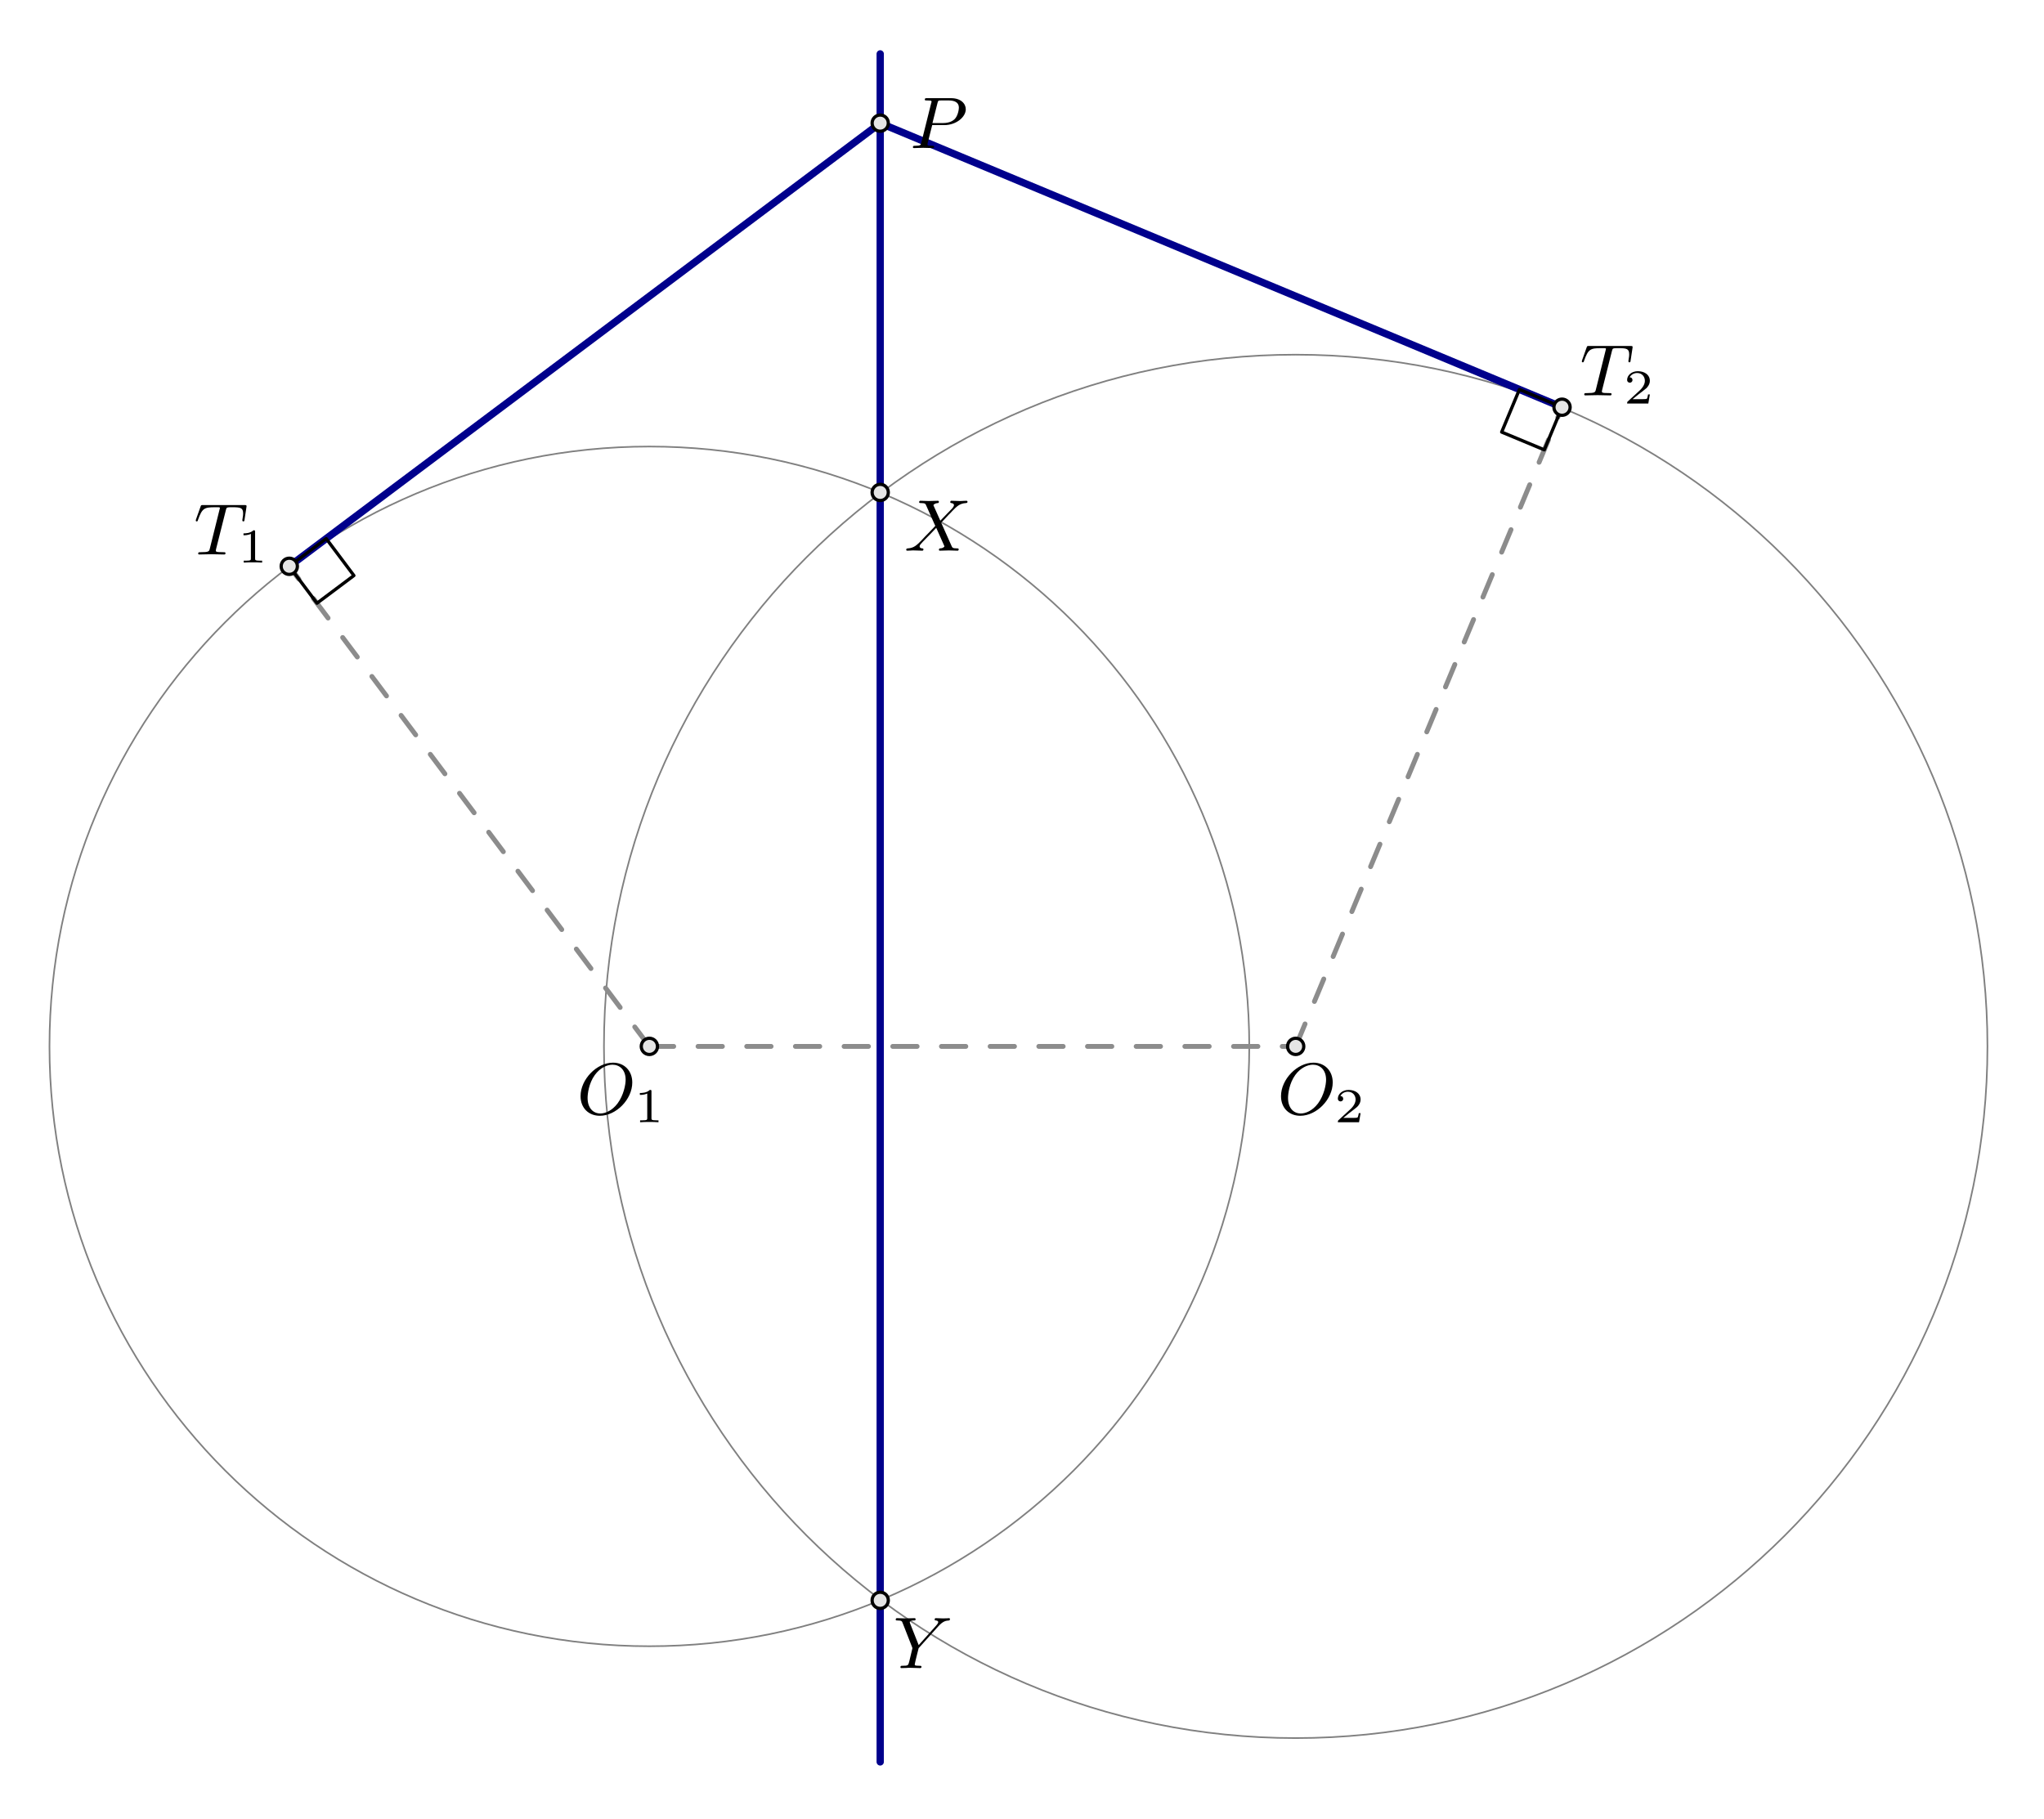
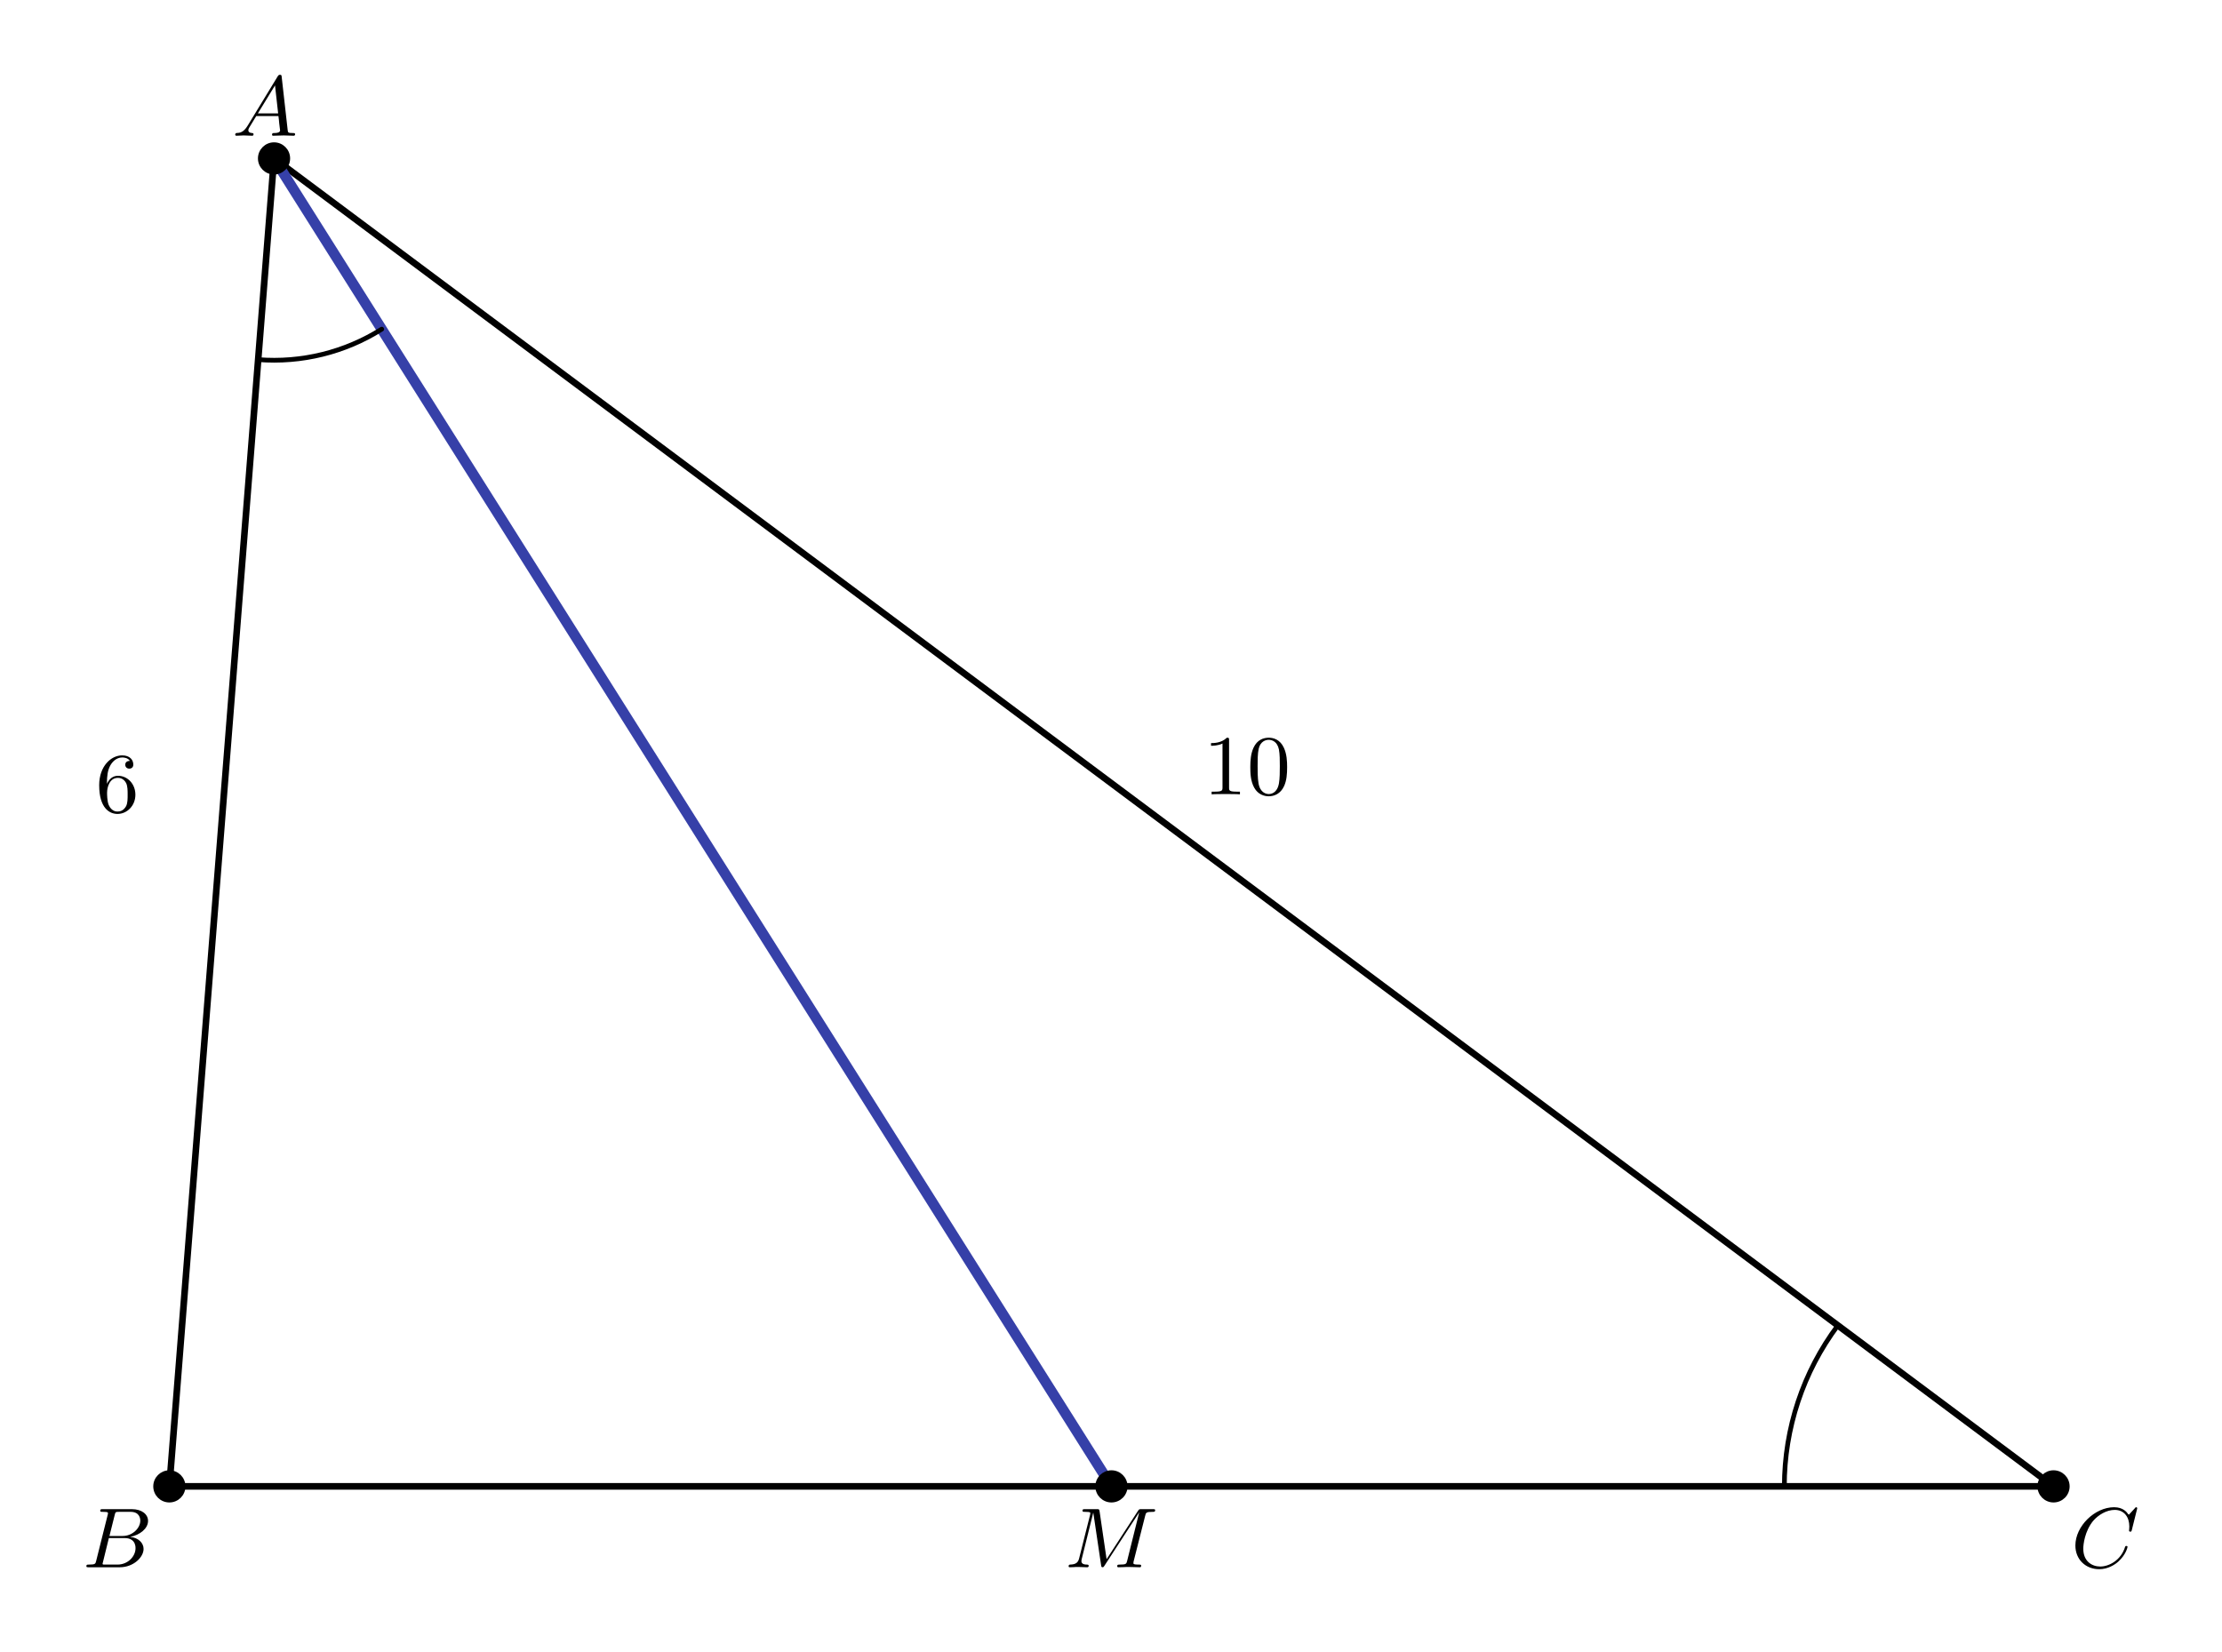
- <svg xmlns="http://www.w3.org/2000/svg" xmlns:xlink="http://www.w3.org/1999/xlink" width="250.132" height="222.612" viewBox="0 0 250.132 222.612">
+ <svg xmlns="http://www.w3.org/2000/svg" xmlns:xlink="http://www.w3.org/1999/xlink" width="232.992" height="173.248" viewBox="0 0 232.992 173.248">
  <defs>
    <g>
      <g id="glyph-0-0">
-         <path d="M 6.781 -3.875 C 6.781 -5.281 5.828 -6.297 4.422 -6.297 C 2.422 -6.297 0.453 -4.25 0.453 -2.203 C 0.453 -0.734 1.453 0.203 2.812 0.203 C 4.797 0.203 6.781 -1.797 6.781 -3.875 Z M 2.875 -0.078 C 2.016 -0.078 1.312 -0.719 1.312 -1.984 C 1.312 -2.453 1.453 -3.766 2.203 -4.797 C 2.844 -5.672 3.703 -6.047 4.359 -6.047 C 5.234 -6.047 5.969 -5.422 5.969 -4.203 C 5.969 -3.625 5.734 -2.328 4.984 -1.312 C 4.312 -0.422 3.484 -0.078 2.875 -0.078 Z M 2.875 -0.078 " />
+         <path d="M 1.625 -1.047 C 1.188 -0.328 0.797 -0.297 0.438 -0.281 C 0.375 -0.266 0.328 -0.203 0.328 -0.109 C 0.328 -0.062 0.359 0 0.453 0 C 0.625 0 1.047 -0.031 1.219 -0.031 C 1.406 -0.031 1.891 0 2.094 0 C 2.141 0 2.25 0 2.25 -0.156 C 2.25 -0.266 2.156 -0.281 2.125 -0.281 C 2.047 -0.281 1.703 -0.297 1.703 -0.578 C 1.703 -0.703 1.797 -0.859 1.828 -0.906 L 2.531 -2.062 L 4.859 -2.062 C 4.891 -1.859 4.922 -1.547 4.938 -1.328 C 4.984 -0.984 5.031 -0.594 5.031 -0.562 C 5.031 -0.422 4.906 -0.281 4.391 -0.281 C 4.297 -0.281 4.188 -0.281 4.188 -0.109 C 4.188 -0.016 4.25 0 4.312 0 C 4.484 0 4.703 -0.016 4.875 -0.016 C 5.062 -0.016 5.266 -0.031 5.422 -0.031 C 5.703 -0.031 5.734 -0.031 5.938 -0.016 C 6.078 -0.016 6.297 0 6.438 0 C 6.484 0 6.609 0 6.609 -0.156 C 6.609 -0.281 6.5 -0.281 6.391 -0.281 C 5.859 -0.281 5.859 -0.344 5.828 -0.594 L 5.203 -6.141 C 5.188 -6.344 5.172 -6.391 5.016 -6.391 C 4.891 -6.391 4.844 -6.328 4.766 -6.203 Z M 2.703 -2.344 L 4.5 -5.281 L 4.828 -2.344 Z M 2.703 -2.344 " />
      </g>
      <g id="glyph-0-1">
-         <path d="M 2.766 -2.812 L 4.25 -2.812 C 5.703 -2.812 6.875 -3.797 6.875 -4.75 C 6.875 -5.453 6.25 -6.109 5.078 -6.109 L 2.125 -6.109 C 1.969 -6.109 1.859 -6.109 1.859 -5.938 C 1.859 -5.828 1.938 -5.828 2.125 -5.828 C 2.156 -5.828 2.328 -5.828 2.469 -5.812 C 2.625 -5.797 2.688 -5.781 2.688 -5.672 C 2.688 -5.625 2.672 -5.594 2.641 -5.5 L 1.438 -0.672 C 1.359 -0.359 1.344 -0.281 0.672 -0.281 C 0.5 -0.281 0.406 -0.281 0.406 -0.109 C 0.406 -0.016 0.469 0 0.531 0 C 0.703 0 0.922 -0.016 1.094 -0.016 C 1.375 -0.031 1.391 -0.031 1.672 -0.031 C 1.953 -0.031 1.969 -0.031 2.25 -0.016 C 2.422 -0.016 2.656 0 2.828 0 C 2.891 0 3 0 3 -0.156 C 3 -0.281 2.906 -0.281 2.719 -0.281 C 2.688 -0.281 2.531 -0.281 2.391 -0.297 C 2.188 -0.328 2.188 -0.359 2.188 -0.438 C 2.188 -0.469 2.188 -0.484 2.219 -0.641 Z M 3.406 -5.484 C 3.484 -5.797 3.5 -5.828 3.875 -5.828 L 4.781 -5.828 C 5.484 -5.828 6.031 -5.609 6.031 -4.953 C 6.031 -4.766 5.938 -3.938 5.469 -3.5 C 5.266 -3.328 4.859 -3.062 4.094 -3.062 L 2.797 -3.062 Z M 3.406 -5.484 " />
+         <path d="M 1.453 -0.672 C 1.375 -0.359 1.359 -0.281 0.688 -0.281 C 0.516 -0.281 0.422 -0.281 0.422 -0.109 C 0.422 0 0.516 0 0.672 0 L 3.922 0 C 5.359 0 6.422 -1.047 6.422 -1.922 C 6.422 -2.547 5.891 -3.094 5.016 -3.188 C 6.031 -3.375 6.891 -4.062 6.891 -4.859 C 6.891 -5.547 6.25 -6.094 5.188 -6.094 L 2.141 -6.094 C 1.984 -6.094 1.875 -6.094 1.875 -5.938 C 1.875 -5.812 1.953 -5.812 2.141 -5.812 C 2.172 -5.812 2.344 -5.812 2.484 -5.797 C 2.625 -5.781 2.688 -5.766 2.688 -5.672 C 2.688 -5.625 2.688 -5.578 2.656 -5.484 Z M 2.844 -3.281 L 3.391 -5.469 C 3.469 -5.797 3.484 -5.812 3.859 -5.812 L 5.062 -5.812 C 6 -5.812 6.078 -5.109 6.078 -4.891 C 6.078 -4.094 5.25 -3.281 4.234 -3.281 Z M 2.422 -0.281 C 2.297 -0.281 2.281 -0.281 2.234 -0.281 C 2.156 -0.297 2.125 -0.297 2.125 -0.359 C 2.125 -0.391 2.125 -0.406 2.172 -0.578 L 2.781 -3.062 L 4.453 -3.062 C 5.016 -3.062 5.578 -2.812 5.578 -2 C 5.578 -1.125 4.766 -0.281 3.688 -0.281 Z M 2.422 -0.281 " />
      </g>
      <g id="glyph-0-2">
-         <path d="M 4.547 -3.422 C 4.766 -3.641 5.281 -4.203 5.5 -4.438 C 5.594 -4.516 5.812 -4.75 5.906 -4.859 C 6.453 -5.422 6.812 -5.781 7.562 -5.828 C 7.672 -5.844 7.766 -5.844 7.766 -5.984 C 7.766 -6.031 7.734 -6.109 7.641 -6.109 C 7.594 -6.109 7.281 -6.094 7.234 -6.094 C 7.156 -6.078 6.938 -6.078 6.797 -6.078 C 6.641 -6.078 6.469 -6.094 6.312 -6.094 C 6.156 -6.094 5.969 -6.109 5.812 -6.109 C 5.766 -6.109 5.656 -6.109 5.656 -5.938 C 5.656 -5.844 5.75 -5.828 5.781 -5.828 C 5.844 -5.812 6.109 -5.797 6.109 -5.562 C 6.109 -5.422 5.906 -5.203 5.906 -5.188 L 4.438 -3.672 L 3.641 -5.453 C 3.594 -5.547 3.594 -5.562 3.594 -5.562 C 3.594 -5.609 3.734 -5.797 4.125 -5.828 C 4.172 -5.828 4.266 -5.844 4.266 -5.984 C 4.266 -6.062 4.203 -6.109 4.141 -6.109 C 3.953 -6.109 3.75 -6.094 3.578 -6.094 C 3.391 -6.094 3.219 -6.078 3.031 -6.078 C 2.734 -6.078 2.719 -6.078 2.5 -6.094 L 2.016 -6.109 C 1.969 -6.109 1.844 -6.109 1.844 -5.938 C 1.844 -5.828 1.953 -5.828 2.062 -5.828 C 2.578 -5.828 2.625 -5.734 2.703 -5.547 L 3.766 -3.156 C 3.766 -3.156 3.828 -3.062 3.828 -3.047 C 3.828 -3.016 2.672 -1.828 2.531 -1.688 C 2.438 -1.594 2.203 -1.328 2.109 -1.234 C 1.562 -0.688 1.219 -0.328 0.469 -0.281 C 0.359 -0.266 0.266 -0.266 0.266 -0.109 C 0.266 -0.062 0.297 0 0.391 0 C 0.438 0 0.734 -0.016 0.797 -0.016 C 0.875 -0.031 1.078 -0.031 1.219 -0.031 C 1.391 -0.031 1.562 -0.016 1.719 -0.016 C 1.875 -0.016 2.047 0 2.203 0 C 2.25 0 2.375 0 2.375 -0.156 C 2.375 -0.266 2.266 -0.281 2.25 -0.281 C 2.188 -0.281 1.906 -0.297 1.906 -0.531 C 1.906 -0.672 2.016 -0.797 2.297 -1.094 L 2.984 -1.797 L 3.469 -2.297 C 3.625 -2.469 3.859 -2.703 3.938 -2.797 L 4.891 -0.656 C 4.938 -0.562 4.938 -0.547 4.938 -0.531 C 4.938 -0.484 4.797 -0.297 4.422 -0.281 C 4.375 -0.281 4.266 -0.266 4.266 -0.109 C 4.266 -0.031 4.328 0 4.391 0 C 4.578 0 4.781 -0.016 4.953 -0.016 C 5.141 -0.016 5.312 -0.031 5.5 -0.031 C 5.797 -0.031 5.812 -0.031 6.031 -0.016 L 6.531 0 C 6.562 0 6.688 0 6.688 -0.156 C 6.688 -0.281 6.594 -0.281 6.484 -0.281 C 5.953 -0.281 5.906 -0.375 5.828 -0.547 Z M 4.547 -3.422 " />
+         <path d="M 6.906 -6.047 C 6.938 -6.156 6.938 -6.172 6.938 -6.188 C 6.938 -6.203 6.922 -6.297 6.828 -6.297 C 6.766 -6.297 6.75 -6.266 6.688 -6.188 L 6.141 -5.594 C 6.109 -5.547 6.062 -5.516 6.062 -5.516 C 6.047 -5.516 6.047 -5.516 5.984 -5.578 C 5.859 -5.766 5.453 -6.297 4.516 -6.297 C 2.484 -6.297 0.453 -4.312 0.453 -2.281 C 0.453 -0.828 1.516 0.203 2.953 0.203 C 3.875 0.203 4.609 -0.281 4.953 -0.594 C 5.766 -1.328 5.922 -2.109 5.922 -2.141 C 5.922 -2.172 5.906 -2.234 5.797 -2.234 C 5.703 -2.234 5.688 -2.188 5.672 -2.156 C 5.234 -0.719 3.969 -0.078 3.062 -0.078 C 2.203 -0.078 1.281 -0.609 1.281 -1.953 C 1.281 -2.359 1.422 -3.766 2.312 -4.859 C 2.859 -5.5 3.734 -6.016 4.578 -6.016 C 5.578 -6.016 6.109 -5.25 6.109 -4.281 C 6.109 -3.969 6.078 -3.906 6.078 -3.844 C 6.078 -3.734 6.188 -3.734 6.203 -3.734 C 6.328 -3.734 6.328 -3.75 6.375 -3.922 Z M 6.906 -6.047 " />
      </g>
      <g id="glyph-0-3">
-         <path d="M 5.5 -5.047 C 6.141 -5.781 6.5 -5.797 6.875 -5.828 C 6.953 -5.844 6.984 -5.922 6.984 -5.984 C 6.984 -6.062 6.938 -6.109 6.875 -6.109 C 6.859 -6.109 6.594 -6.078 6.141 -6.078 C 5.859 -6.078 5.547 -6.109 5.266 -6.109 C 5.219 -6.109 5.109 -6.109 5.109 -5.938 C 5.109 -5.844 5.203 -5.828 5.25 -5.828 C 5.438 -5.812 5.547 -5.75 5.547 -5.625 C 5.547 -5.469 5.297 -5.203 5.281 -5.188 L 3.156 -2.812 L 2.109 -5.453 C 2.062 -5.594 2.062 -5.609 2.062 -5.625 C 2.062 -5.828 2.484 -5.828 2.562 -5.828 C 2.688 -5.828 2.781 -5.828 2.781 -5.984 C 2.781 -6.078 2.703 -6.109 2.641 -6.109 C 2.469 -6.109 2.266 -6.094 2.078 -6.094 C 1.891 -6.094 1.531 -6.078 1.531 -6.078 C 1.234 -6.078 1.219 -6.078 1 -6.094 C 0.859 -6.094 0.656 -6.109 0.516 -6.109 C 0.469 -6.109 0.344 -6.109 0.344 -5.938 C 0.344 -5.828 0.438 -5.828 0.547 -5.828 C 1.078 -5.828 1.109 -5.734 1.188 -5.531 L 2.344 -2.578 C 2.391 -2.453 2.391 -2.438 2.391 -2.438 C 2.391 -2.391 2.031 -0.969 2 -0.797 C 1.875 -0.328 1.875 -0.281 1.156 -0.281 C 1.016 -0.281 0.922 -0.281 0.922 -0.109 C 0.922 -0.031 0.984 0 1.047 0 C 1.203 0 1.469 -0.016 1.625 -0.016 C 1.812 -0.031 1.828 -0.031 2.172 -0.031 C 2.453 -0.031 2.469 -0.031 2.75 -0.016 C 2.922 -0.016 3.141 0 3.312 0 C 3.375 0 3.5 0 3.5 -0.156 C 3.5 -0.281 3.406 -0.281 3.219 -0.281 C 3.188 -0.281 3.016 -0.281 2.875 -0.297 C 2.688 -0.328 2.672 -0.359 2.672 -0.438 C 2.672 -0.5 2.75 -0.781 2.781 -0.953 L 2.938 -1.594 C 3.062 -2.047 3.062 -2.062 3.156 -2.453 C 3.188 -2.469 3.203 -2.484 3.25 -2.547 Z M 5.5 -5.047 " />
-       </g>
-       <g id="glyph-0-4">
-         <path d="M 3.922 -5.438 C 3.984 -5.641 4 -5.734 4.141 -5.75 C 4.219 -5.781 4.5 -5.781 4.688 -5.781 C 5.719 -5.781 6.031 -5.719 6.031 -5.016 C 6.031 -4.891 6.031 -4.766 5.938 -4.234 L 5.938 -4.172 C 5.938 -4.109 5.969 -4.047 6.062 -4.047 C 6.172 -4.047 6.188 -4.125 6.203 -4.25 L 6.438 -5.797 C 6.438 -5.844 6.453 -5.906 6.453 -5.922 C 6.453 -6.047 6.359 -6.047 6.188 -6.047 L 1.109 -6.047 C 0.891 -6.047 0.891 -6.047 0.828 -5.875 L 0.266 -4.297 C 0.234 -4.188 0.234 -4.172 0.234 -4.156 C 0.234 -4.109 0.266 -4.047 0.344 -4.047 C 0.453 -4.047 0.469 -4.094 0.516 -4.25 C 1.016 -5.656 1.281 -5.781 2.578 -5.781 L 2.938 -5.781 C 3.188 -5.781 3.188 -5.75 3.188 -5.672 C 3.188 -5.625 3.156 -5.562 3.141 -5.484 L 1.953 -0.703 C 1.875 -0.391 1.844 -0.281 0.891 -0.281 C 0.609 -0.281 0.531 -0.281 0.531 -0.109 C 0.531 0 0.641 0 0.672 0 C 0.906 0 1.172 -0.016 1.406 -0.016 C 1.656 -0.016 1.922 -0.031 2.172 -0.031 C 2.562 -0.031 2.578 -0.031 2.906 -0.016 C 3.031 -0.016 3.625 0 3.688 0 C 3.766 0 3.875 0 3.875 -0.156 C 3.875 -0.281 3.797 -0.281 3.578 -0.281 C 3.359 -0.281 3.25 -0.281 3 -0.297 C 2.797 -0.328 2.688 -0.328 2.688 -0.484 C 2.688 -0.531 2.703 -0.594 2.719 -0.656 Z M 3.922 -5.438 " />
+         <path d="M 8.453 -5.406 C 8.531 -5.734 8.562 -5.812 9.25 -5.812 C 9.391 -5.812 9.5 -5.812 9.5 -5.984 C 9.5 -6.094 9.406 -6.094 9.234 -6.094 L 8.062 -6.094 C 7.844 -6.094 7.812 -6.094 7.703 -5.922 L 4.406 -0.844 L 3.672 -5.859 C 3.625 -6.094 3.625 -6.094 3.375 -6.094 L 2.156 -6.094 C 1.984 -6.094 1.875 -6.094 1.875 -5.938 C 1.875 -5.812 1.969 -5.812 2.156 -5.812 C 2.188 -5.812 2.344 -5.812 2.484 -5.797 C 2.656 -5.781 2.703 -5.75 2.703 -5.672 C 2.703 -5.625 2.688 -5.578 2.672 -5.484 L 1.531 -0.953 C 1.422 -0.484 1.172 -0.297 0.578 -0.281 C 0.547 -0.281 0.422 -0.266 0.422 -0.109 C 0.422 -0.094 0.422 0 0.547 0 C 0.656 0 0.891 -0.016 1 -0.016 C 1.141 -0.031 1.156 -0.031 1.453 -0.031 C 1.672 -0.031 1.688 -0.031 1.906 -0.016 C 2.047 -0.016 2.234 0 2.359 0 C 2.406 0 2.531 0 2.531 -0.156 C 2.531 -0.266 2.422 -0.281 2.344 -0.281 C 1.922 -0.281 1.766 -0.422 1.766 -0.656 C 1.766 -0.719 1.781 -0.734 1.797 -0.859 L 3 -5.703 L 3.016 -5.703 L 3.828 -0.234 C 3.844 -0.094 3.859 0 3.984 0 C 4.094 0 4.141 -0.094 4.188 -0.172 L 7.828 -5.766 L 6.562 -0.672 C 6.484 -0.359 6.453 -0.281 5.797 -0.281 C 5.625 -0.281 5.516 -0.281 5.516 -0.109 C 5.516 -0.031 5.578 0 5.656 0 C 5.766 0 6.109 -0.016 6.219 -0.016 C 6.359 -0.031 6.578 -0.031 6.75 -0.031 C 6.781 -0.031 7.141 -0.016 7.328 -0.016 C 7.5 -0.016 7.703 0 7.875 0 C 7.922 0 8.031 0 8.031 -0.156 C 8.031 -0.281 7.953 -0.281 7.766 -0.281 C 7.719 -0.281 7.562 -0.281 7.422 -0.297 C 7.234 -0.328 7.219 -0.359 7.219 -0.438 C 7.219 -0.516 7.234 -0.594 7.25 -0.656 Z M 8.453 -5.406 " />
      </g>
      <g id="glyph-1-0">
-         <path d="M 2.141 -3.781 C 2.141 -3.953 2.109 -3.953 1.938 -3.953 C 1.547 -3.578 0.938 -3.578 0.719 -3.578 L 0.719 -3.344 C 0.875 -3.344 1.266 -3.344 1.625 -3.516 L 1.625 -0.5 C 1.625 -0.312 1.625 -0.234 1.016 -0.234 L 0.75 -0.234 L 0.75 0 C 1.078 -0.031 1.547 -0.031 1.875 -0.031 C 2.219 -0.031 2.672 -0.031 3 0 L 3 -0.234 L 2.75 -0.234 C 2.141 -0.234 2.141 -0.312 2.141 -0.5 Z M 2.141 -3.781 " />
+         <path d="M 1.203 -2.953 C 1.203 -3.859 1.297 -4.375 1.531 -4.828 C 1.719 -5.203 2.156 -5.719 2.812 -5.719 C 2.984 -5.719 3.406 -5.688 3.609 -5.359 C 3.281 -5.359 3.125 -5.188 3.125 -4.953 C 3.125 -4.719 3.297 -4.547 3.547 -4.547 C 3.797 -4.547 3.969 -4.703 3.969 -4.969 C 3.969 -5.469 3.609 -5.938 2.797 -5.938 C 1.641 -5.938 0.391 -4.812 0.391 -2.812 C 0.391 -0.406 1.469 0.203 2.312 0.203 C 3.297 0.203 4.188 -0.641 4.188 -1.812 C 4.188 -2.938 3.375 -3.797 2.359 -3.797 C 1.828 -3.797 1.453 -3.484 1.203 -2.953 Z M 2.297 -0.047 C 1.797 -0.047 1.5 -0.469 1.391 -0.734 C 1.219 -1.141 1.219 -1.875 1.219 -2.016 C 1.219 -2.609 1.484 -3.578 2.344 -3.578 C 2.484 -3.578 2.922 -3.578 3.219 -3.031 C 3.375 -2.688 3.375 -2.25 3.375 -1.812 C 3.375 -1.391 3.375 -0.953 3.219 -0.625 C 2.938 -0.109 2.547 -0.047 2.297 -0.047 Z M 2.297 -0.047 " />
      </g>
      <g id="glyph-1-1">
-         <path d="M 3.203 -1.109 L 2.984 -1.109 C 2.969 -1.031 2.906 -0.641 2.828 -0.578 C 2.781 -0.531 2.297 -0.531 2.219 -0.531 L 1.094 -0.531 L 1.859 -1.156 C 2.062 -1.312 2.594 -1.703 2.781 -1.875 C 2.953 -2.047 3.203 -2.359 3.203 -2.781 C 3.203 -3.531 2.531 -3.953 1.734 -3.953 C 0.969 -3.953 0.422 -3.453 0.422 -2.891 C 0.422 -2.594 0.688 -2.547 0.75 -2.547 C 0.906 -2.547 1.078 -2.656 1.078 -2.875 C 1.078 -3 1 -3.203 0.734 -3.203 C 0.875 -3.5 1.234 -3.734 1.641 -3.734 C 2.266 -3.734 2.594 -3.266 2.594 -2.781 C 2.594 -2.359 2.328 -1.922 1.906 -1.547 L 0.5 -0.25 C 0.438 -0.188 0.422 -0.188 0.422 0 L 3.016 0 Z M 3.203 -1.109 " />
+         <path d="M 2.719 -5.703 C 2.719 -5.922 2.703 -5.938 2.484 -5.938 C 1.922 -5.375 1.109 -5.375 0.828 -5.375 L 0.828 -5.094 C 1 -5.094 1.547 -5.094 2.031 -5.328 L 2.031 -0.719 C 2.031 -0.391 2 -0.281 1.172 -0.281 L 0.891 -0.281 L 0.891 0 C 1.203 -0.031 2 -0.031 2.359 -0.031 C 2.734 -0.031 3.531 -0.031 3.859 0 L 3.859 -0.281 L 3.562 -0.281 C 2.734 -0.281 2.719 -0.391 2.719 -0.719 Z M 2.719 -5.703 " />
+       </g>
+       <g id="glyph-1-2">
+         <path d="M 4.219 -2.859 C 4.219 -3.453 4.188 -4.219 3.875 -4.891 C 3.484 -5.734 2.812 -5.938 2.297 -5.938 C 1.75 -5.938 1.078 -5.734 0.688 -4.875 C 0.406 -4.25 0.359 -3.531 0.359 -2.859 C 0.359 -2.281 0.375 -1.406 0.766 -0.703 C 1.172 0.047 1.875 0.203 2.281 0.203 C 2.859 0.203 3.531 -0.047 3.906 -0.875 C 4.172 -1.469 4.219 -2.141 4.219 -2.859 Z M 2.297 -0.031 C 2.031 -0.031 1.391 -0.156 1.219 -1.156 C 1.125 -1.688 1.125 -2.453 1.125 -2.969 C 1.125 -3.562 1.125 -4.281 1.234 -4.766 C 1.406 -5.562 1.984 -5.719 2.281 -5.719 C 2.625 -5.719 3.188 -5.547 3.359 -4.703 C 3.453 -4.219 3.453 -3.531 3.453 -2.969 C 3.453 -2.406 3.453 -1.656 3.359 -1.141 C 3.172 -0.109 2.516 -0.031 2.297 -0.031 Z M 2.297 -0.031 " />
      </g>
    </g>
  </defs>
-   <path fill="none" stroke-width="0.199" stroke-linecap="round" stroke-linejoin="round" stroke="rgb(50%, 50%, 50%)" stroke-opacity="1" stroke-miterlimit="10" d="M 73.667 -0.002 C 73.667 40.686 40.686 73.667 -0.001 73.667 C -40.685 73.667 -73.666 40.686 -73.666 -0.002 C -73.666 -40.685 -40.685 -73.667 -0.001 -73.667 C 40.686 -73.667 73.667 -40.685 73.667 -0.002 Z M 73.667 -0.002 " transform="matrix(0.996542, 0, 0, -0.996542, 79.46624, 128.0609)" />
-   <path fill="none" stroke-width="0.199" stroke-linecap="round" stroke-linejoin="round" stroke="rgb(50%, 50%, 50%)" stroke-opacity="1" stroke-miterlimit="10" d="M 164.313 -0.002 C 164.313 46.915 126.283 84.948 79.367 84.948 C 32.451 84.948 -5.579 46.915 -5.579 -0.002 C -5.579 -46.914 32.451 -84.948 79.367 -84.948 C 126.283 -84.948 164.313 -46.914 164.313 -0.002 Z M 164.313 -0.002 " transform="matrix(0.996542, 0, 0, -0.996542, 79.46624, 128.0609)" />
-   <path fill="none" stroke-width="0.598" stroke-linecap="round" stroke-linejoin="round" stroke="rgb(54.999%, 54.999%, 54.999%)" stroke-opacity="1" stroke-dasharray="2.989 2.989" stroke-miterlimit="10" d="M -0.001 -0.002 L 79.367 -0.002 " transform="matrix(0.996542, 0, 0, -0.996542, 79.46624, 128.0609)" />
-   <path fill="none" stroke-width="0.897" stroke-linecap="round" stroke-linejoin="round" stroke="rgb(0%, 0%, 54.999%)" stroke-opacity="1" stroke-miterlimit="10" d="M 28.347 -87.872 L 28.347 121.889 " transform="matrix(0.996542, 0, 0, -0.996542, 79.46624, 128.0609)" />
-   <path fill="none" stroke-width="0.897" stroke-linecap="round" stroke-linejoin="round" stroke="rgb(0%, 0%, 54.999%)" stroke-opacity="1" stroke-miterlimit="10" d="M 28.347 113.383 L -44.221 58.96 " transform="matrix(0.996542, 0, 0, -0.996542, 79.46624, 128.0609)" />
-   <path fill="none" stroke-width="0.897" stroke-linecap="round" stroke-linejoin="round" stroke="rgb(0%, 0%, 54.999%)" stroke-opacity="1" stroke-miterlimit="10" d="M 28.347 113.383 L 112.074 78.496 " transform="matrix(0.996542, 0, 0, -0.996542, 79.46624, 128.0609)" />
-   <path fill="none" stroke-width="0.598" stroke-linecap="round" stroke-linejoin="round" stroke="rgb(54.999%, 54.999%, 54.999%)" stroke-opacity="1" stroke-dasharray="2.989 2.989" stroke-miterlimit="10" d="M -0.001 -0.002 L -44.221 58.96 " transform="matrix(0.996542, 0, 0, -0.996542, 79.46624, 128.0609)" />
-   <path fill="none" stroke-width="0.598" stroke-linecap="round" stroke-linejoin="round" stroke="rgb(54.999%, 54.999%, 54.999%)" stroke-opacity="1" stroke-dasharray="2.989 2.989" stroke-miterlimit="10" d="M 79.367 -0.002 L 112.074 78.496 " transform="matrix(0.996542, 0, 0, -0.996542, 79.46624, 128.0609)" />
-   <path fill="none" stroke-width="0.399" stroke-linecap="round" stroke-linejoin="round" stroke="rgb(0%, 0%, 0%)" stroke-opacity="1" stroke-miterlimit="10" d="M -44.221 58.96 L -39.686 62.359 L -36.283 57.823 L -40.818 54.425 L -44.221 58.96 " transform="matrix(0.996542, 0, 0, -0.996542, 79.46624, 128.0609)" />
-   <path fill="none" stroke-width="0.399" stroke-linecap="round" stroke-linejoin="round" stroke="rgb(0%, 0%, 0%)" stroke-opacity="1" stroke-miterlimit="10" d="M 112.074 78.496 L 109.894 73.263 L 104.661 75.443 L 106.841 80.676 L 112.074 78.496 " transform="matrix(0.996542, 0, 0, -0.996542, 79.46624, 128.0609)" />
-   <path fill-rule="nonzero" fill="rgb(89.999%, 89.999%, 89.999%)" fill-opacity="1" stroke-width="0.399" stroke-linecap="round" stroke-linejoin="round" stroke="rgb(0%, 0%, 0%)" stroke-opacity="1" stroke-miterlimit="10" d="M 0.998 -0.002 C 0.998 0.551 0.551 0.998 -0.001 0.998 C -0.55 0.998 -0.997 0.551 -0.997 -0.002 C -0.997 -0.55 -0.55 -0.997 -0.001 -0.997 C 0.551 -0.997 0.998 -0.55 0.998 -0.002 Z M 0.998 -0.002 " transform="matrix(0.996542, 0, 0, -0.996542, 79.46624, 128.0609)" />
-   <path fill-rule="nonzero" fill="rgb(89.999%, 89.999%, 89.999%)" fill-opacity="1" stroke-width="0.399" stroke-linecap="round" stroke-linejoin="round" stroke="rgb(0%, 0%, 0%)" stroke-opacity="1" stroke-miterlimit="10" d="M 80.362 -0.002 C 80.362 0.551 79.92 0.998 79.367 0.998 C 78.818 0.998 78.371 0.551 78.371 -0.002 C 78.371 -0.55 78.818 -0.997 79.367 -0.997 C 79.92 -0.997 80.362 -0.55 80.362 -0.002 Z M 80.362 -0.002 " transform="matrix(0.996542, 0, 0, -0.996542, 79.46624, 128.0609)" />
-   <path fill-rule="nonzero" fill="rgb(89.999%, 89.999%, 89.999%)" fill-opacity="1" stroke-width="0.399" stroke-linecap="round" stroke-linejoin="round" stroke="rgb(0%, 0%, 0%)" stroke-opacity="1" stroke-miterlimit="10" d="M 29.342 113.383 C 29.342 113.931 28.895 114.378 28.347 114.378 C 27.794 114.378 27.351 113.931 27.351 113.383 C 27.351 112.83 27.794 112.387 28.347 112.387 C 28.895 112.387 29.342 112.83 29.342 113.383 Z M 29.342 113.383 " transform="matrix(0.996542, 0, 0, -0.996542, 79.46624, 128.0609)" />
-   <path fill-rule="nonzero" fill="rgb(89.999%, 89.999%, 89.999%)" fill-opacity="1" stroke-width="0.399" stroke-linecap="round" stroke-linejoin="round" stroke="rgb(0%, 0%, 0%)" stroke-opacity="1" stroke-miterlimit="10" d="M 29.342 68.03 C 29.342 68.579 28.895 69.026 28.347 69.026 C 27.794 69.026 27.351 68.579 27.351 68.03 C 27.351 67.478 27.794 67.035 28.347 67.035 C 28.895 67.035 29.342 67.478 29.342 68.03 Z M 29.342 68.03 " transform="matrix(0.996542, 0, 0, -0.996542, 79.46624, 128.0609)" />
-   <path fill-rule="nonzero" fill="rgb(89.999%, 89.999%, 89.999%)" fill-opacity="1" stroke-width="0.399" stroke-linecap="round" stroke-linejoin="round" stroke="rgb(0%, 0%, 0%)" stroke-opacity="1" stroke-miterlimit="10" d="M 29.342 -68.03 C 29.342 -67.477 28.895 -67.034 28.347 -67.034 C 27.794 -67.034 27.351 -67.477 27.351 -68.03 C 27.351 -68.579 27.794 -69.025 28.347 -69.025 C 28.895 -69.025 29.342 -68.579 29.342 -68.03 Z M 29.342 -68.03 " transform="matrix(0.996542, 0, 0, -0.996542, 79.46624, 128.0609)" />
-   <path fill-rule="nonzero" fill="rgb(89.999%, 89.999%, 89.999%)" fill-opacity="1" stroke-width="0.399" stroke-linecap="round" stroke-linejoin="round" stroke="rgb(0%, 0%, 0%)" stroke-opacity="1" stroke-miterlimit="10" d="M -43.221 58.96 C -43.221 59.509 -43.668 59.956 -44.221 59.956 C -44.769 59.956 -45.216 59.509 -45.216 58.96 C -45.216 58.407 -44.769 57.961 -44.221 57.961 C -43.668 57.961 -43.221 58.407 -43.221 58.96 Z M -43.221 58.96 " transform="matrix(0.996542, 0, 0, -0.996542, 79.46624, 128.0609)" />
-   <path fill-rule="nonzero" fill="rgb(89.999%, 89.999%, 89.999%)" fill-opacity="1" stroke-width="0.399" stroke-linecap="round" stroke-linejoin="round" stroke="rgb(0%, 0%, 0%)" stroke-opacity="1" stroke-miterlimit="10" d="M 113.069 78.496 C 113.069 79.045 112.622 79.492 112.074 79.492 C 111.525 79.492 111.078 79.045 111.078 78.496 C 111.078 77.944 111.525 77.501 112.074 77.501 C 112.622 77.501 113.069 77.944 113.069 78.496 Z M 113.069 78.496 " transform="matrix(0.996542, 0, 0, -0.996542, 79.46624, 128.0609)" />
+   <path fill="none" stroke-width="0.697" stroke-linecap="round" stroke-linejoin="round" stroke="rgb(0%, 0%, 0%)" stroke-opacity="1" stroke-miterlimit="10" d="M 11.023 139.876 L -0.001 0.002 L 198.427 0.002 Z M 11.023 139.876 " transform="matrix(0.995678, 0, 0, -0.995678, 17.75858, 155.8844)" />
+   <path fill="none" stroke-width="1.096" stroke-linecap="round" stroke-linejoin="round" stroke="rgb(21.175%, 25.098%, 65.88%)" stroke-opacity="1" stroke-miterlimit="10" d="M 11.023 139.876 L 99.213 0.002 " transform="matrix(0.995678, 0, 0, -0.995678, 17.75858, 155.8844)" />
+   <path fill="none" stroke-width="0.498" stroke-linecap="round" stroke-linejoin="round" stroke="rgb(0%, 0%, 0%)" stroke-opacity="1" stroke-miterlimit="10" d="M 9.356 118.682 C 13.923 118.322 18.489 119.447 22.365 121.892 " transform="matrix(0.995678, 0, 0, -0.995678, 17.75858, 155.8844)" />
+   <path fill="none" stroke-width="0.498" stroke-linecap="round" stroke-linejoin="round" stroke="rgb(0%, 0%, 0%)" stroke-opacity="1" stroke-miterlimit="10" d="M 175.712 16.954 C 172.055 12.058 170.078 6.11 170.078 -0.002 " transform="matrix(0.995678, 0, 0, -0.995678, 17.75858, 155.8844)" />
+   <path fill-rule="nonzero" fill="rgb(0%, 0%, 0%)" fill-opacity="1" stroke-width="0.399" stroke-linecap="round" stroke-linejoin="round" stroke="rgb(0%, 0%, 0%)" stroke-opacity="1" stroke-miterlimit="10" d="M 12.518 139.876 C 12.518 140.699 11.851 141.37 11.023 141.37 C 10.2 141.37 9.529 140.699 9.529 139.876 C 9.529 139.048 10.2 138.381 11.023 138.381 C 11.851 138.381 12.518 139.048 12.518 139.876 Z M 12.518 139.876 " transform="matrix(0.995678, 0, 0, -0.995678, 17.75858, 155.8844)" />
+   <path fill-rule="nonzero" fill="rgb(0%, 0%, 0%)" fill-opacity="1" stroke-width="0.399" stroke-linecap="round" stroke-linejoin="round" stroke="rgb(0%, 0%, 0%)" stroke-opacity="1" stroke-miterlimit="10" d="M 1.494 0.002 C 1.494 0.825 0.827 1.496 -0.001 1.496 C -0.825 1.496 -1.496 0.825 -1.496 0.002 C -1.496 -0.826 -0.825 -1.493 -0.001 -1.493 C 0.827 -1.493 1.494 -0.826 1.494 0.002 Z M 1.494 0.002 " transform="matrix(0.995678, 0, 0, -0.995678, 17.75858, 155.8844)" />
+   <path fill-rule="nonzero" fill="rgb(0%, 0%, 0%)" fill-opacity="1" stroke-width="0.399" stroke-linecap="round" stroke-linejoin="round" stroke="rgb(0%, 0%, 0%)" stroke-opacity="1" stroke-miterlimit="10" d="M 199.922 0.002 C 199.922 0.825 199.255 1.496 198.427 1.496 C 197.603 1.496 196.932 0.825 196.932 0.002 C 196.932 -0.826 197.603 -1.493 198.427 -1.493 C 199.255 -1.493 199.922 -0.826 199.922 0.002 Z M 199.922 0.002 " transform="matrix(0.995678, 0, 0, -0.995678, 17.75858, 155.8844)" />
+   <path fill-rule="nonzero" fill="rgb(0%, 0%, 0%)" fill-opacity="1" stroke-width="0.399" stroke-linecap="round" stroke-linejoin="round" stroke="rgb(0%, 0%, 0%)" stroke-opacity="1" stroke-miterlimit="10" d="M 100.708 0.002 C 100.708 0.825 100.041 1.496 99.213 1.496 C 98.389 1.496 97.718 0.825 97.718 0.002 C 97.718 -0.826 98.389 -1.493 99.213 -1.493 C 100.041 -1.493 100.708 -0.826 100.708 0.002 Z M 100.708 0.002 " transform="matrix(0.995678, 0, 0, -0.995678, 17.75858, 155.8844)" />
  <g fill="rgb(0%, 0%, 0%)" fill-opacity="1">
-     <use xlink:href="#glyph-0-0" x="70.593" y="136.351" />
+     <use xlink:href="#glyph-0-0" x="24.337" y="14.235" />
  </g>
  <g fill="rgb(0%, 0%, 0%)" fill-opacity="1">
-     <use xlink:href="#glyph-1-0" x="77.582" y="137.344" />
+     <use xlink:href="#glyph-0-1" x="8.633" y="164.366" />
  </g>
  <g fill="rgb(0%, 0%, 0%)" fill-opacity="1">
-     <use xlink:href="#glyph-0-0" x="156.309" y="136.351" />
+     <use xlink:href="#glyph-0-2" x="217.165" y="164.366" />
  </g>
  <g fill="rgb(0%, 0%, 0%)" fill-opacity="1">
-     <use xlink:href="#glyph-1-1" x="163.296" y="137.344" />
+     <use xlink:href="#glyph-0-3" x="111.628" y="164.366" />
  </g>
  <g fill="rgb(0%, 0%, 0%)" fill-opacity="1">
-     <use xlink:href="#glyph-0-1" x="111.311" y="18.122" />
+     <use xlink:href="#glyph-1-0" x="10.009" y="85.158" />
  </g>
  <g fill="rgb(0%, 0%, 0%)" fill-opacity="1">
-     <use xlink:href="#glyph-0-2" x="110.632" y="67.395" />
-   </g>
-   <g fill="rgb(0%, 0%, 0%)" fill-opacity="1">
-     <use xlink:href="#glyph-0-3" x="109.267" y="204.147" />
-   </g>
-   <g fill="rgb(0%, 0%, 0%)" fill-opacity="1">
-     <use xlink:href="#glyph-0-4" x="23.721" y="67.86" />
-   </g>
-   <g fill="rgb(0%, 0%, 0%)" fill-opacity="1">
-     <use xlink:href="#glyph-1-0" x="29.078" y="68.853" />
-   </g>
-   <g fill="rgb(0%, 0%, 0%)" fill-opacity="1">
-     <use xlink:href="#glyph-0-4" x="193.338" y="48.39" />
-   </g>
-   <g fill="rgb(0%, 0%, 0%)" fill-opacity="1">
-     <use xlink:href="#glyph-1-1" x="198.695" y="49.383" />
+     <use xlink:href="#glyph-1-1" x="126.157" y="83.306" />
+     <use xlink:href="#glyph-1-2" x="130.745" y="83.306" />
  </g>
</svg>
